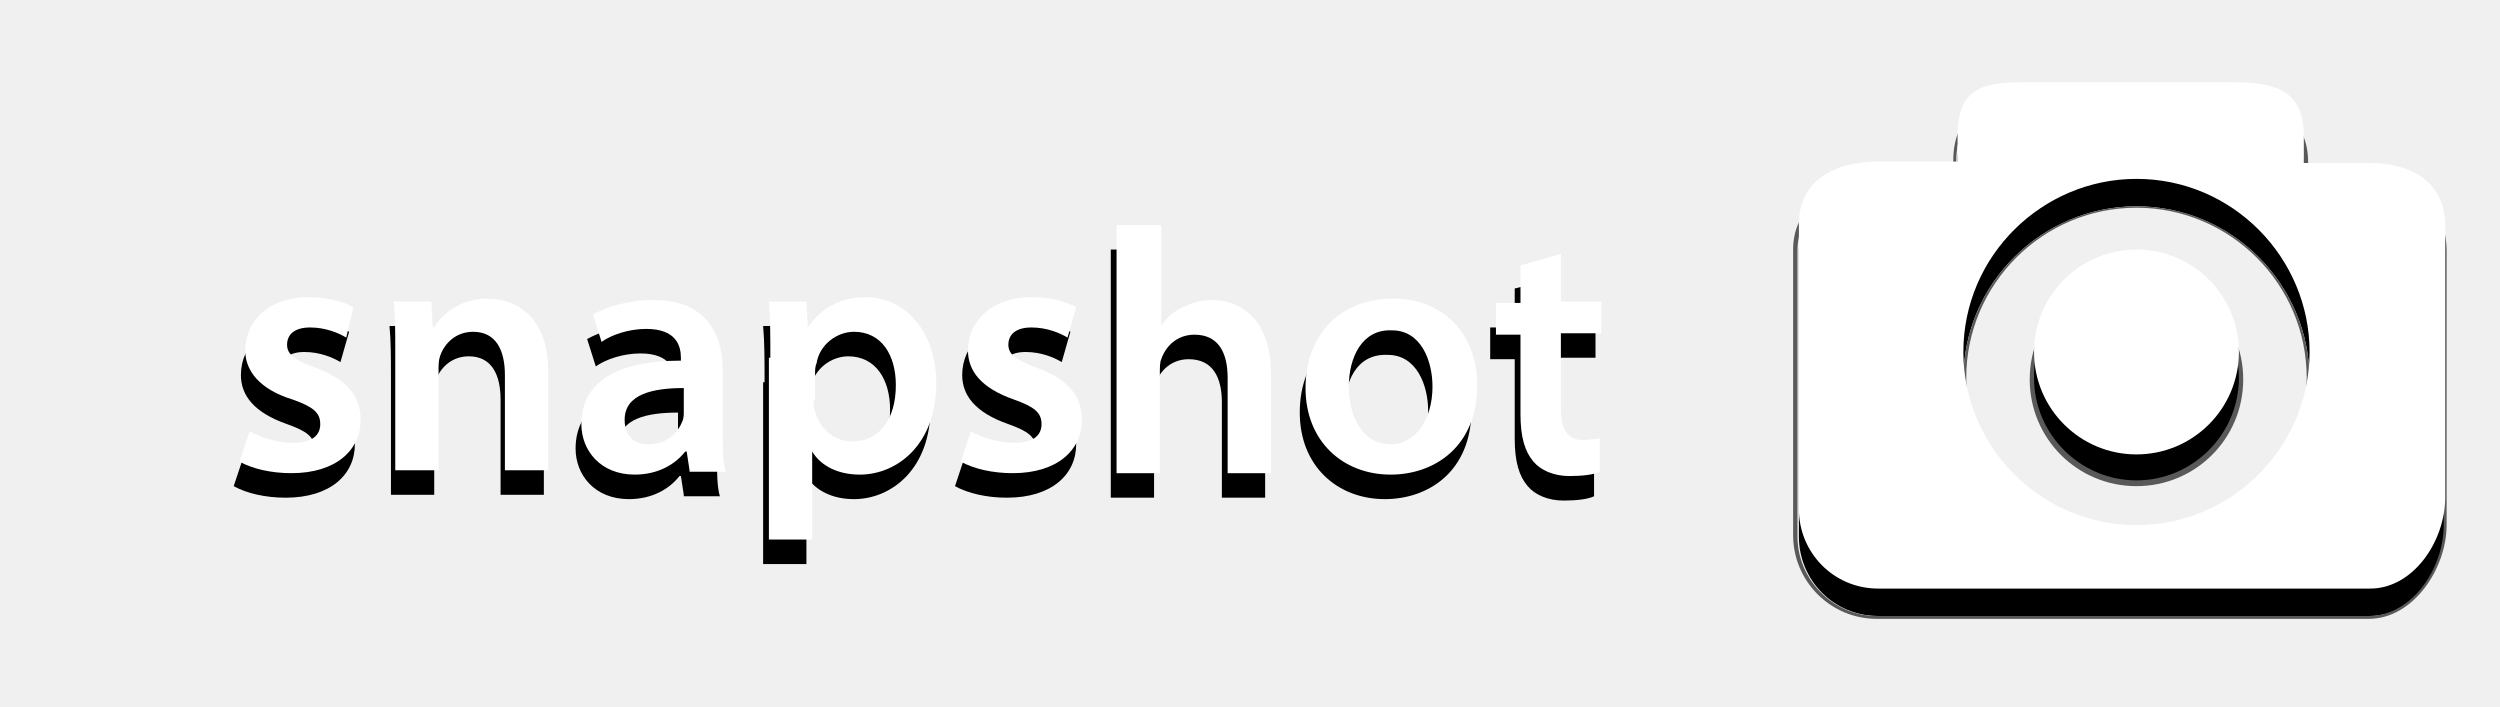
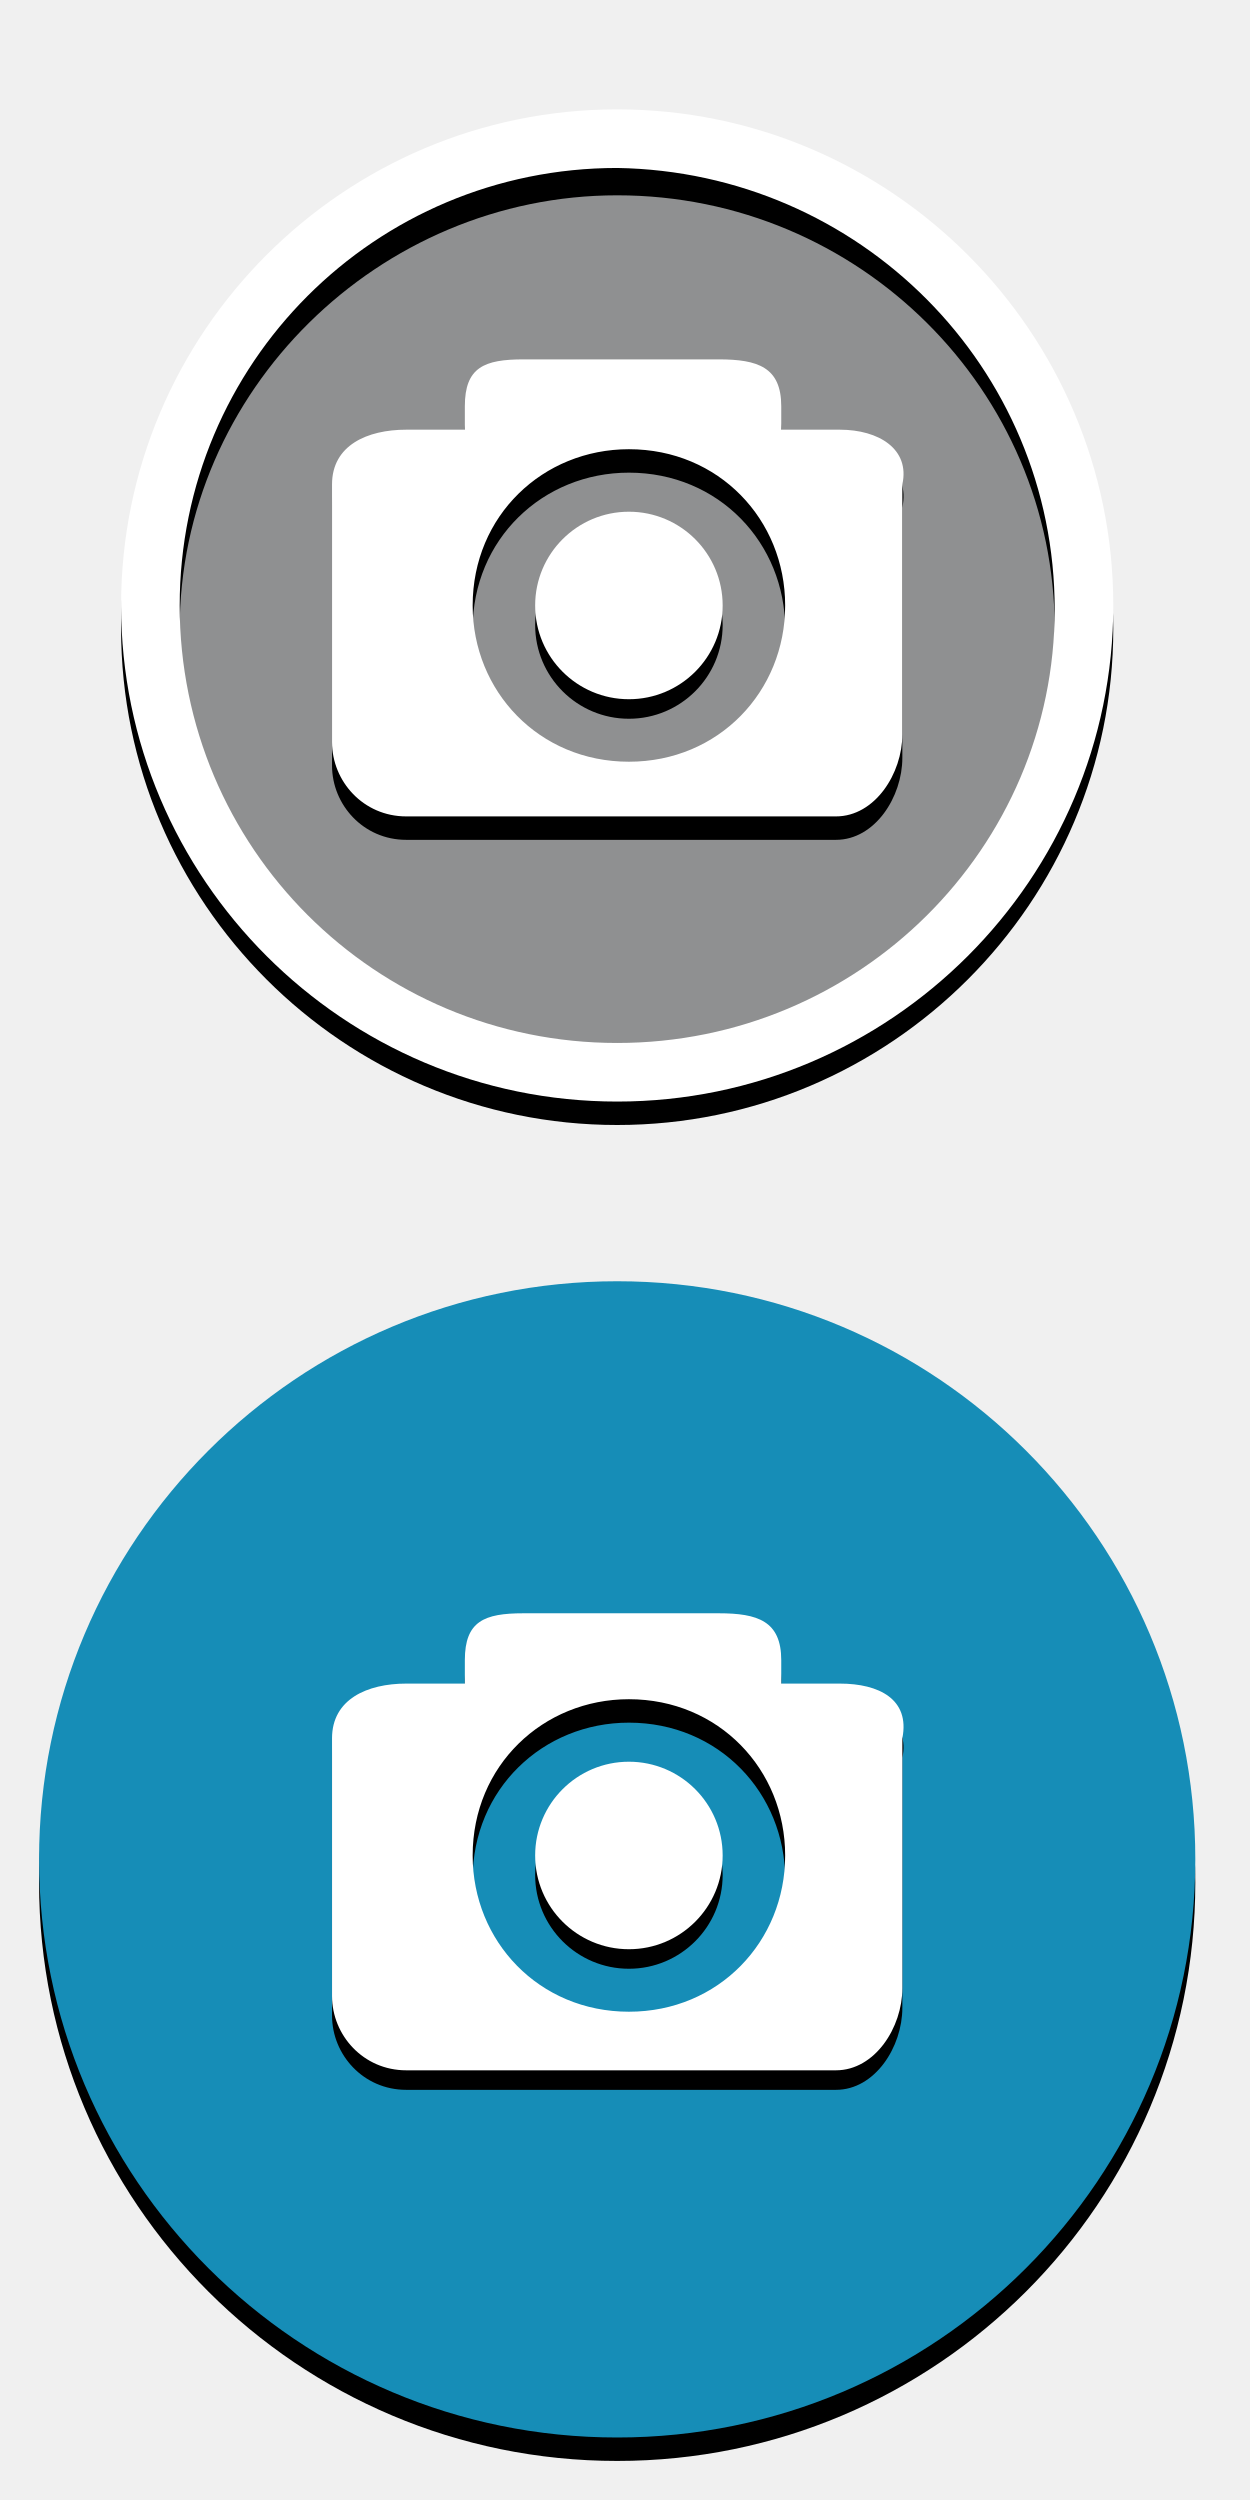
- <svg xmlns="http://www.w3.org/2000/svg" version="1.1" id="svg4136" x="0px" y="0px" viewBox="0 0 173.3 49" style="enable-background:new 0 0 173.3 49;" xml:space="preserve">
+ <svg xmlns="http://www.w3.org/2000/svg" version="1.1" id="Layer_1" x="0px" y="0px" viewBox="0 0 32 64" style="enable-background:new 0 0 32 64;" xml:space="preserve">
  <style type="text/css">
- 	.st0{fill:#58595B;}
+ 	.st0{opacity:0.64;fill:#58595B;}
	.st1{fill:#FFFFFF;}
+ 	.st2{fill:#168DB7;}
</style>
-   <g>
-     <path d="M164.2,13.1h-4.5v-1.8c0-3-1.8-3.7-4.8-3.7h-14.8c-3,0-4.4,0.7-4.4,3.7v1.8h-5.5c-3,0-5.5,1.3-5.5,4.3v19.8   c0,3,2.4,5.5,5.5,5.5h34.1c3,0,5.2-3.3,5.2-6.3v-19C169.4,14.4,167.2,13.1,164.2,13.1z M148.1,38.3c-6.7,0-12-5.5-12-12   c0-6.7,5.5-12,12-12c6.7,0,12,5.5,12,12S154.8,38.3,148.1,38.3z" />
-     <path class="st0" d="M154.9,7.6c3,0,4.8,0.7,4.8,3.7v1.8h4.5c3,0,5.2,1.3,5.2,4.3v19c0,3-2.2,6.3-5.2,6.3h-34.1   c-3.1,0-5.5-2.6-5.5-5.5V17.4c0-3,2.6-4.3,5.5-4.3h5.5v-1.8c0-3,1.5-3.7,4.4-3.7H154.9 M148.1,38.3c6.7,0,12-5.5,12-12   c0-6.5-5.3-12-12-12c-6.5,0-12,5.3-12,12C136.1,32.8,141.4,38.3,148.1,38.3 M154.9,7.3h-14.8c-2.9,0-4.7,0.7-4.7,3.9v1.6h-5.3   c-2.8,0-5.8,1.2-5.8,4.5v19.8c0,3.2,2.6,5.8,5.8,5.8h34.1c3.1,0,5.4-3.5,5.4-6.5v-19c0-2.9-2-4.5-5.4-4.5H160v-1.6   C160,7.8,157.4,7.3,154.9,7.3L154.9,7.3z M148.1,38c-6.5,0-11.8-5.3-11.8-11.8c0-6.5,5.3-11.8,11.8-11.8s11.8,5.3,11.8,11.8   C159.9,32.8,154.6,38,148.1,38L148.1,38z" />
-   </g>
-   <g>
-     <circle cx="148.1" cy="26.3" r="7.3" />
-     <path class="st0" d="M148.1,19.1c3.9,0,7.1,3.2,7.1,7.1c0,3.9-3.2,7.1-7.1,7.1s-7.1-3.2-7.1-7.1C140.9,22.3,144.1,19.1,148.1,19.1    M148.1,18.9c-4.1,0-7.4,3.3-7.4,7.4c0,4.1,3.3,7.4,7.4,7.4s7.4-3.3,7.4-7.4C155.5,22.2,152.2,18.9,148.1,18.9L148.1,18.9z" />
-   </g>
-   <path class="st1" d="M164.2,11.3h-4.5V9.4c0-3-1.8-3.7-4.8-3.7h-14.8c-3,0-4.4,0.7-4.4,3.7v1.8h-5.5c-3,0-5.5,1.3-5.5,4.3v19.8  c0,3,2.4,5.5,5.5,5.5h34.1c3,0,5.2-3.3,5.2-6.3v-19C169.4,12.6,167.2,11.3,164.2,11.3z M148.1,36.4c-6.7,0-12-5.5-12-12  c0-6.7,5.5-12,12-12c6.7,0,12,5.5,12,12S154.8,36.4,148.1,36.4z" />
-   <circle class="st1" cx="148.1" cy="24.4" r="7.1" />
-   <g>
-     <path d="M16.9,31.6c0.7,0.4,1.9,0.8,3,0.8c1.3,0,1.9-0.5,1.9-1.3c0-0.8-0.5-1.2-1.9-1.7c-2.3-0.8-3.2-2-3.2-3.4   c0-2.1,1.7-3.7,4.4-3.7c1.3,0,2.4,0.3,3.1,0.7l-0.6,2.1c-0.5-0.3-1.4-0.7-2.5-0.7c-1.1,0-1.6,0.5-1.6,1.2c0,0.7,0.6,1.1,2,1.6   c2.1,0.8,3.1,1.9,3.1,3.6c0,2.1-1.7,3.7-4.8,3.7c-1.4,0-2.7-0.3-3.6-0.8L16.9,31.6z" />
-     <path d="M27.1,26.1c0-1.3,0-2.5-0.1-3.5h2.6l0.1,1.8h0.1c0.5-0.9,1.8-2,3.7-2c2,0,4.2,1.3,4.2,5v6.9h-3v-6.6c0-1.7-0.6-3-2.2-3   c-1.2,0-2,0.8-2.3,1.7c-0.1,0.3-0.1,0.6-0.1,1v6.9h-3V26.1z" />
-     <path d="M47.4,34.3L47.2,33h-0.1c-0.7,0.9-1.9,1.6-3.5,1.6c-2.4,0-3.7-1.7-3.7-3.5c0-3,2.6-4.4,6.9-4.4v-0.2c0-0.8-0.3-2-2.4-2   c-1.2,0-2.4,0.4-3.1,0.9l-0.6-1.9c0.9-0.5,2.4-1,4.2-1c3.7,0,4.8,2.4,4.8,4.9v4.2c0,1.1,0,2.1,0.2,2.8H47.4z M47,28.6   c-2.1,0-4.1,0.4-4.1,2.2c0,1.2,0.7,1.7,1.7,1.7c1.2,0,2-0.8,2.3-1.6c0.1-0.2,0.1-0.5,0.1-0.6V28.6z" />
-     <path d="M53,26.5c0-1.5,0-2.8-0.1-3.9h2.6l0.1,1.8h0c0.9-1.3,2.2-2.1,4-2.1c2.7,0,4.9,2.3,4.9,6c0,4.2-2.7,6.3-5.3,6.3   c-1.5,0-2.7-0.6-3.3-1.6h0v6.1h-3V26.5z M56,29.4c0,0.3,0,0.6,0.1,0.8c0.3,1.2,1.3,2.1,2.6,2.1c1.9,0,3-1.6,3-3.9   c0-2.1-1-3.7-2.9-3.7c-1.2,0-2.4,0.9-2.6,2.2C56,27.1,56,27.4,56,27.6V29.4z" />
-     <path d="M66.9,31.6c0.7,0.4,1.9,0.8,3,0.8c1.3,0,1.9-0.5,1.9-1.3c0-0.8-0.5-1.2-1.9-1.7c-2.3-0.8-3.2-2-3.2-3.4   c0-2.1,1.7-3.7,4.4-3.7c1.3,0,2.4,0.3,3.1,0.7l-0.6,2.1c-0.5-0.3-1.4-0.7-2.5-0.7c-1.1,0-1.6,0.5-1.6,1.2c0,0.7,0.6,1.1,2,1.6   c2.1,0.8,3.1,1.9,3.1,3.6c0,2.1-1.7,3.7-4.8,3.7c-1.4,0-2.7-0.3-3.6-0.8L66.9,31.6z" />
-     <path d="M77.1,17.3h3v7h0c0.4-0.6,0.8-1,1.5-1.3c0.6-0.3,1.3-0.5,2-0.5c2,0,4.1,1.3,4.1,5.1v6.9h-3v-6.6c0-1.7-0.6-3-2.3-3   c-1.2,0-2,0.8-2.3,1.7c-0.1,0.2-0.1,0.6-0.1,0.9v7h-3V17.3z" />
-     <path d="M102,28.4c0,4.3-3,6.2-6,6.2c-3.3,0-5.9-2.3-5.9-6c0-3.8,2.5-6.2,6.1-6.2C99.7,22.4,102,24.8,102,28.4z M93.2,28.5   c0,2.3,1.1,4,2.9,4c1.7,0,2.9-1.7,2.9-4c0-1.8-0.8-3.9-2.8-3.9C94,24.5,93.2,26.5,93.2,28.5z" />
-     <path d="M107.8,19.3v3.3h2.8v2.2h-2.8V30c0,1.4,0.4,2.2,1.5,2.2c0.5,0,0.9-0.1,1.2-0.1l0,2.3c-0.4,0.2-1.2,0.3-2.1,0.3   c-1.1,0-2-0.4-2.5-1c-0.6-0.7-0.9-1.7-0.9-3.3v-5.5h-1.7v-2.2h1.7V20L107.8,19.3z" />
-   </g>
-   <g>
-     <path class="st1" d="M17.3,29.9c0.7,0.4,1.9,0.8,3,0.8c1.3,0,1.9-0.5,1.9-1.3c0-0.8-0.5-1.2-1.9-1.7C18,27,17,25.7,17,24.3   c0-2.1,1.7-3.7,4.4-3.7c1.3,0,2.4,0.3,3.1,0.7L24,23.4c-0.5-0.3-1.4-0.7-2.5-0.7c-1.1,0-1.6,0.5-1.6,1.2c0,0.7,0.6,1.1,2,1.6   c2.1,0.8,3.1,1.9,3.1,3.6c0,2.1-1.7,3.7-4.8,3.7c-1.4,0-2.7-0.3-3.6-0.8L17.3,29.9z" />
-     <path class="st1" d="M27.4,24.4c0-1.3,0-2.5-0.1-3.5h2.6l0.1,1.8h0.1c0.5-0.9,1.8-2,3.7-2c2,0,4.2,1.3,4.2,5v6.9h-3V26   c0-1.7-0.6-3-2.2-3c-1.2,0-2,0.8-2.3,1.7c-0.1,0.3-0.1,0.6-0.1,1v6.9h-3V24.4z" />
-     <path class="st1" d="M47.8,32.6l-0.2-1.3h-0.1c-0.7,0.9-1.9,1.6-3.5,1.6c-2.4,0-3.7-1.7-3.7-3.5c0-3,2.6-4.4,6.9-4.4v-0.2   c0-0.8-0.3-2-2.4-2c-1.2,0-2.4,0.4-3.1,0.9l-0.6-1.9c0.9-0.5,2.4-1,4.2-1c3.7,0,4.8,2.4,4.8,4.9v4.2c0,1.1,0,2.1,0.2,2.8H47.8z    M47.4,26.9c-2.1,0-4.1,0.4-4.1,2.2c0,1.2,0.7,1.7,1.7,1.7c1.2,0,2-0.8,2.3-1.6c0.1-0.2,0.1-0.5,0.1-0.6V26.9z" />
-     <path class="st1" d="M53.4,24.8c0-1.5,0-2.8-0.1-3.9h2.6l0.1,1.8h0c0.9-1.3,2.2-2.1,4-2.1c2.7,0,4.9,2.3,4.9,6   c0,4.2-2.7,6.3-5.3,6.3c-1.5,0-2.7-0.6-3.3-1.6h0v6.1h-3V24.8z M56.4,27.7c0,0.3,0,0.6,0.1,0.8c0.3,1.2,1.3,2.1,2.6,2.1   c1.9,0,3-1.6,3-3.9c0-2.1-1-3.7-2.9-3.7c-1.2,0-2.4,0.9-2.6,2.2c-0.1,0.2-0.1,0.5-0.1,0.7V27.7z" />
-     <path class="st1" d="M67.3,29.9c0.7,0.4,1.9,0.8,3,0.8c1.3,0,1.9-0.5,1.9-1.3c0-0.8-0.5-1.2-1.9-1.7c-2.3-0.8-3.2-2-3.2-3.4   c0-2.1,1.7-3.7,4.4-3.7c1.3,0,2.4,0.3,3.1,0.7L74,23.4c-0.5-0.3-1.4-0.7-2.5-0.7c-1.1,0-1.6,0.5-1.6,1.2c0,0.7,0.6,1.1,2,1.6   c2.1,0.8,3.1,1.9,3.1,3.6c0,2.1-1.7,3.7-4.8,3.7c-1.4,0-2.7-0.3-3.6-0.8L67.3,29.9z" />
-     <path class="st1" d="M77.5,15.6h3v7h0c0.4-0.6,0.8-1,1.5-1.3c0.6-0.3,1.3-0.5,2-0.5c2,0,4.1,1.3,4.1,5.1v6.9h-3v-6.6   c0-1.7-0.6-3-2.3-3c-1.2,0-2,0.8-2.3,1.7c-0.1,0.2-0.1,0.6-0.1,0.9v7h-3V15.6z" />
-     <path class="st1" d="M102.4,26.7c0,4.3-3,6.2-6,6.2c-3.3,0-5.9-2.3-5.9-6c0-3.8,2.5-6.2,6.1-6.2C100,20.7,102.4,23.1,102.4,26.7z    M93.5,26.8c0,2.3,1.1,4,2.9,4c1.7,0,2.9-1.7,2.9-4c0-1.8-0.8-3.9-2.8-3.9C94.4,22.8,93.5,24.8,93.5,26.8z" />
-     <path class="st1" d="M108.2,17.6v3.3h2.8v2.2h-2.8v5.2c0,1.4,0.4,2.2,1.5,2.2c0.5,0,0.9-0.1,1.2-0.1l0,2.3   c-0.4,0.2-1.2,0.3-2.1,0.3c-1.1,0-2-0.4-2.5-1c-0.6-0.7-0.9-1.7-0.9-3.3v-5.5h-1.7v-2.2h1.7v-2.6L108.2,17.6z" />
-   </g>
+   <circle class="st0" cx="15.8" cy="15.5" r="12.5" />
+   <path d="M15.8,3.4c-7,0-12.7,5.7-12.7,12.7s5.7,12.7,12.7,12.7c7,0,12.7-5.7,12.7-12.7S22.8,3.4,15.8,3.4z M15.8,27.3  c-6.2,0-11.2-5-11.2-11.2C4.6,10,9.7,5,15.8,5C22,5,27,10,27,16.1C27,22.3,22,27.3,15.8,27.3z" />
+   <path class="st1" d="M15.8,2.8c-7,0-12.7,5.7-12.7,12.7s5.7,12.7,12.7,12.7c7,0,12.7-5.7,12.7-12.7S22.8,2.8,15.8,2.8z M15.8,26.7  c-6.2,0-11.2-5-11.2-11.2c0-6.2,5-11.2,11.2-11.2C22,4.4,27,9.4,27,15.6C27,21.7,22,26.7,15.8,26.7z" />
+   <path d="M21.5,11.6H20V11c0-1-0.6-1.2-1.6-1.2h-5c-1,0-1.5,0.2-1.5,1.2v0.6h-1.5c-1,0-1.9,0.4-1.9,1.4v6.6c0,1,0.8,1.9,1.9,1.9h11  c1,0,1.7-1.1,1.7-2.1V13C23.3,12,22.5,11.6,21.5,11.6z M16.1,20.1c-2.3,0-4-1.8-4-4c0-2.3,1.8-4,4-4c2.3,0,4,1.8,4,4  S18.4,20.1,16.1,20.1z" />
+   <circle cx="16.1" cy="16" r="2.4" />
+   <path class="st1" d="M21.5,11H20v-0.6c0-1-0.6-1.2-1.6-1.2h-5c-1,0-1.5,0.2-1.5,1.2V11h-1.5c-1,0-1.9,0.4-1.9,1.4v6.6  c0,1,0.8,1.9,1.9,1.9h11c1,0,1.7-1.1,1.7-2.1v-6.4C23.3,11.5,22.5,11,21.5,11z M16.1,19.5c-2.3,0-4-1.8-4-4c0-2.3,1.8-4,4-4  c2.3,0,4,1.8,4,4S18.4,19.5,16.1,19.5z" />
+   <circle class="st1" cx="16.1" cy="15.5" r="2.4" />
+   <circle cx="15.8" cy="48.2" r="14.8" />
+   <circle class="st2" cx="15.8" cy="47.6" r="14.8" />
+   <path d="M21.5,43.6H20V43c0-1-0.6-1.2-1.6-1.2h-5c-1,0-1.5,0.2-1.5,1.2v0.6h-1.5c-1,0-1.9,0.4-1.9,1.4v6.6c0,1,0.8,1.9,1.9,1.9h11  c1,0,1.7-1.1,1.7-2.1V45C23.3,44.1,22.5,43.6,21.5,43.6z M16.1,52.1c-2.3,0-4-1.8-4-4c0-2.3,1.8-4,4-4c2.3,0,4,1.8,4,4  C20.1,50.2,18.4,52.1,16.1,52.1z" />
+   <circle cx="16.1" cy="48" r="2.4" />
+   <path class="st1" d="M21.5,43.1H20v-0.6c0-1-0.6-1.2-1.6-1.2h-5c-1,0-1.5,0.2-1.5,1.2v0.6h-1.5c-1,0-1.9,0.4-1.9,1.4v6.6  c0,1,0.8,1.9,1.9,1.9h11c1,0,1.7-1.1,1.7-2.1v-6.4C23.3,43.5,22.5,43.1,21.5,43.1z M16.1,51.5c-2.3,0-4-1.8-4-4c0-2.3,1.8-4,4-4  c2.3,0,4,1.8,4,4C20.1,49.7,18.4,51.5,16.1,51.5z" />
+   <circle class="st1" cx="16.1" cy="47.5" r="2.4" />
</svg>
